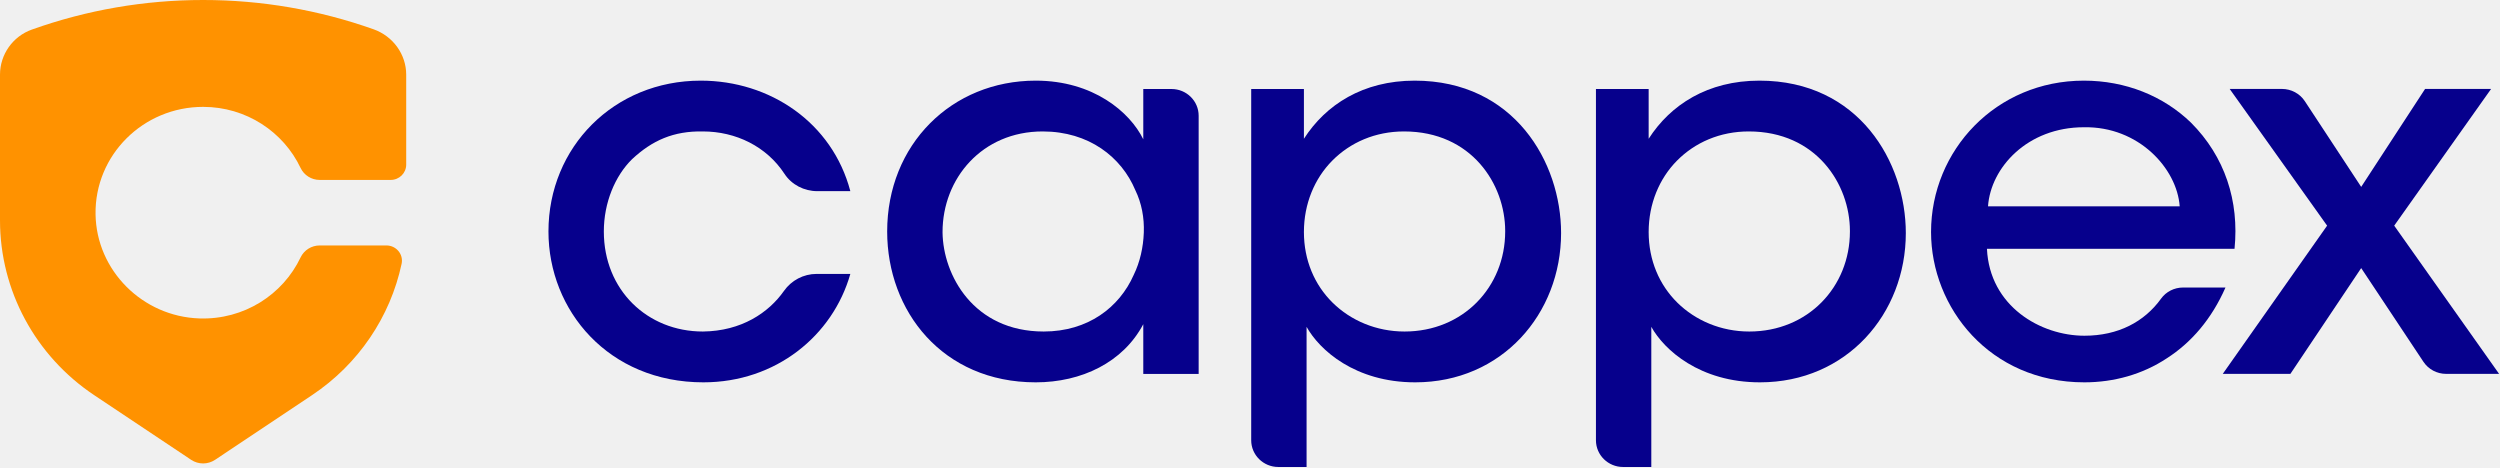
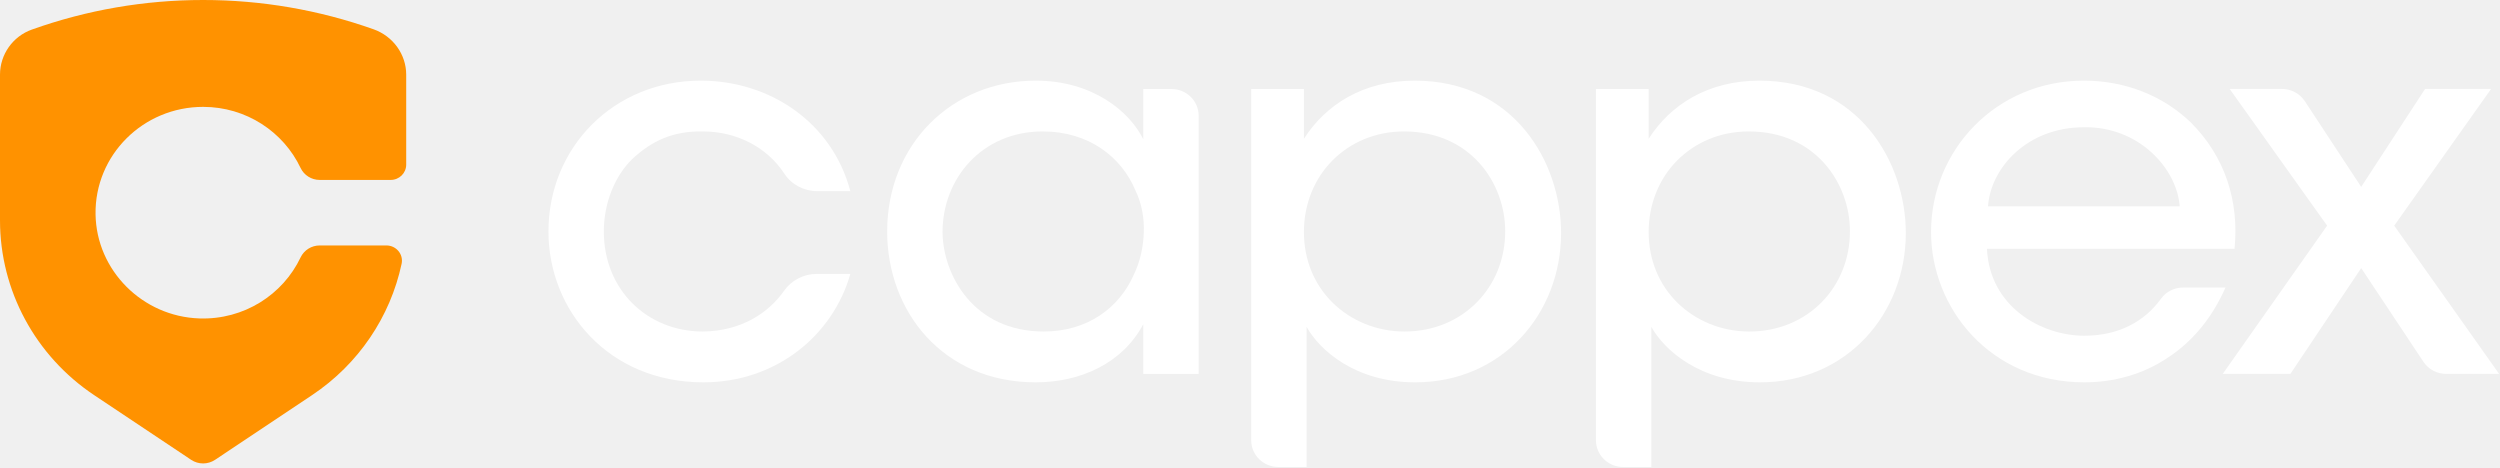
<svg xmlns="http://www.w3.org/2000/svg" width="214" height="40" viewBox="0 0 214 40" fill="none">
-   <g clip-path="url(#clip0_34_16100)">
+   <g clip-path="url(#clip0_34_16207)">
    <path fill-rule="evenodd" clip-rule="evenodd" d="M25.727 22.04C24.218 25.213 20.894 27.385 17.068 27.258C12.193 27.096 8.253 23.144 8.179 18.346C8.101 13.278 12.253 9.148 17.386 9.148C21.078 9.148 24.262 11.287 25.729 14.375C26.026 15.001 26.665 15.402 27.367 15.402H33.442C34.176 15.402 34.771 14.816 34.771 14.094V6.39C34.771 4.66 33.649 3.1 31.979 2.507C27.286 0.844 22.376 0 17.386 0C12.37 0 7.438 0.852 2.725 2.532C1.095 3.112 0 4.663 0 6.39V18.865C0 24.858 3.02 30.462 8.063 33.826L16.361 39.361C16.98 39.774 17.791 39.774 18.41 39.361L26.708 33.826C30.69 31.17 33.409 27.118 34.378 22.579C34.551 21.769 33.917 21.01 33.076 21.01H27.367C26.663 21.01 26.026 21.413 25.727 22.04Z" fill="#FF9200" />
-     <path fill-rule="evenodd" clip-rule="evenodd" d="M72.789 23.447C71.286 28.738 66.409 32.728 60.21 32.728C52.098 32.728 46.948 26.586 46.948 19.815C46.948 12.596 52.554 6.903 59.983 6.903C65.908 6.903 71.24 10.489 72.789 16.363H69.963C68.831 16.363 67.762 15.813 67.149 14.876C65.618 12.538 62.987 11.251 60.165 11.251C57.658 11.206 55.835 12.013 54.103 13.627C52.645 15.063 51.688 17.349 51.688 19.815C51.688 24.837 55.425 28.378 60.165 28.378C63.472 28.343 65.794 26.768 67.107 24.904C67.745 23.998 68.781 23.447 69.901 23.447H72.789Z" fill="#06008C" />
-     <path fill-rule="evenodd" clip-rule="evenodd" d="M80.682 19.905C80.728 23.537 83.326 28.378 89.342 28.378C93.125 28.378 95.814 26.317 97.044 23.537C97.591 22.416 97.865 21.16 97.91 19.905C97.956 18.649 97.728 17.394 97.181 16.273C95.996 13.449 93.216 11.251 89.251 11.251C84.055 11.251 80.682 15.287 80.682 19.86V19.905ZM102.605 32.01H97.865V27.751C96.133 31.025 92.578 32.728 88.658 32.728C80.682 32.728 75.942 26.631 75.942 19.815C75.942 12.372 81.457 6.903 88.658 6.903C93.58 6.903 96.725 9.592 97.865 11.924V7.619H100.281C101.565 7.619 102.605 8.643 102.605 9.906V32.01Z" fill="#06008C" />
-     <path fill-rule="evenodd" clip-rule="evenodd" d="M128.844 19.77C128.844 15.779 125.972 11.251 120.183 11.251C117.723 11.251 115.58 12.193 114.031 13.762C112.527 15.287 111.615 17.439 111.615 19.86C111.615 22.281 112.527 24.388 114.076 25.913C115.626 27.438 117.813 28.378 120.23 28.378C125.242 28.378 128.844 24.568 128.844 19.815V19.77ZM107.103 7.619H111.615V11.879C113.484 8.964 116.674 6.903 121.095 6.903C129.617 6.903 133.629 13.896 133.629 19.949C133.629 26.855 128.57 32.728 121.141 32.728C115.991 32.728 112.937 29.949 111.843 27.976V39.974H109.428C108.144 39.974 107.103 38.95 107.103 37.688V7.619Z" fill="#06008C" />
-     <path fill-rule="evenodd" clip-rule="evenodd" d="M158.353 19.77C158.353 15.779 155.481 11.251 149.693 11.251C147.232 11.251 145.09 12.193 143.54 13.762C142.037 15.287 141.125 17.439 141.125 19.86C141.125 22.281 142.037 24.388 143.586 25.913C145.136 27.438 147.324 28.378 149.739 28.378C154.752 28.378 158.353 24.568 158.353 19.815V19.77ZM136.613 7.619H141.125V11.879C142.993 8.964 146.183 6.903 150.605 6.903C159.128 6.903 163.138 13.896 163.138 19.949C163.138 26.855 158.079 32.728 150.65 32.728C145.5 32.728 142.447 29.949 141.352 27.976V39.974H138.937C137.653 39.974 136.613 38.95 136.613 37.688V7.619Z" fill="#06008C" />
-     <path fill-rule="evenodd" clip-rule="evenodd" d="M186.582 17.663C186.354 14.434 183.073 10.803 178.378 10.893C173.547 10.893 170.402 14.345 170.174 17.663H186.582ZM170.083 21.295C170.311 26.227 174.686 28.738 178.424 28.738C181.316 28.738 183.554 27.552 184.988 25.563C185.419 24.964 186.123 24.612 186.869 24.612H190.501C189.317 27.302 187.584 29.32 185.488 30.665C183.391 32.056 180.931 32.728 178.424 32.728C170.311 32.728 165.298 26.317 165.298 19.86C165.298 12.865 170.858 6.903 178.378 6.903C181.933 6.903 185.169 8.203 187.539 10.489C190.456 13.403 191.687 17.215 191.276 21.295H170.083Z" fill="#06008C" />
-     <path fill-rule="evenodd" clip-rule="evenodd" d="M199.201 19.316L190.86 7.613H195.338C196.127 7.613 196.861 8.007 197.291 8.658L202.118 15.998L207.587 7.613H213.238L204.944 19.316L213.923 32.004H209.392C208.607 32.004 207.875 31.616 207.446 30.969L202.118 22.948L196.057 32.004H190.268L199.201 19.316Z" fill="#06008C" />
+     <path fill-rule="evenodd" clip-rule="evenodd" d="M72.789 23.447C71.286 28.738 66.409 32.728 60.21 32.728C52.098 32.728 46.948 26.586 46.948 19.815C46.948 12.596 52.554 6.903 59.983 6.903C65.908 6.903 71.24 10.489 72.789 16.363H69.963C68.831 16.363 67.762 15.813 67.149 14.876C65.618 12.538 62.987 11.251 60.165 11.251C57.658 11.206 55.835 12.014 54.103 13.627C52.645 15.063 51.688 17.349 51.688 19.815C51.688 24.837 55.425 28.378 60.165 28.378C63.472 28.343 65.794 26.769 67.107 24.904C67.745 23.998 68.781 23.447 69.901 23.447H72.789Z" fill="white" />
+     <path fill-rule="evenodd" clip-rule="evenodd" d="M80.682 19.905C80.728 23.537 83.326 28.378 89.342 28.378C93.125 28.378 95.814 26.317 97.044 23.537C97.591 22.416 97.865 21.16 97.91 19.905C97.956 18.649 97.728 17.394 97.181 16.273C95.996 13.449 93.216 11.251 89.251 11.251C84.055 11.251 80.682 15.287 80.682 19.86V19.905ZM102.605 32.01H97.865V27.751C96.133 31.025 92.578 32.728 88.658 32.728C80.682 32.728 75.942 26.631 75.942 19.815C75.942 12.372 81.457 6.903 88.658 6.903C93.58 6.903 96.725 9.593 97.865 11.924V7.619H100.281C101.565 7.619 102.605 8.643 102.605 9.906V32.01Z" fill="white" />
+     <path fill-rule="evenodd" clip-rule="evenodd" d="M128.844 19.771C128.844 15.779 125.972 11.251 120.183 11.251C117.723 11.251 115.58 12.193 114.031 13.762C112.527 15.287 111.615 17.439 111.615 19.86C111.615 22.281 112.527 24.388 114.076 25.913C115.626 27.438 117.813 28.378 120.23 28.378C125.242 28.378 128.844 24.568 128.844 19.815V19.771ZM107.103 7.619H111.615V11.879C113.484 8.964 116.674 6.903 121.095 6.903C129.617 6.903 133.629 13.896 133.629 19.949C133.629 26.855 128.57 32.728 121.141 32.728C115.991 32.728 112.937 29.949 111.843 27.976V39.974H109.428C108.144 39.974 107.103 38.95 107.103 37.688V7.619Z" fill="white" />
+     <path fill-rule="evenodd" clip-rule="evenodd" d="M158.353 19.771C158.353 15.779 155.481 11.251 149.693 11.251C147.232 11.251 145.09 12.193 143.54 13.762C142.037 15.287 141.125 17.439 141.125 19.86C141.125 22.281 142.037 24.388 143.586 25.913C145.136 27.438 147.324 28.378 149.739 28.378C154.752 28.378 158.353 24.568 158.353 19.815V19.771ZM136.613 7.619H141.125V11.879C142.993 8.964 146.183 6.903 150.605 6.903C159.128 6.903 163.138 13.896 163.138 19.949C163.138 26.855 158.079 32.728 150.65 32.728C145.5 32.728 142.447 29.949 141.352 27.976V39.974H138.937C137.653 39.974 136.613 38.95 136.613 37.688V7.619Z" fill="white" />
+     <path fill-rule="evenodd" clip-rule="evenodd" d="M186.582 17.663C186.354 14.434 183.073 10.803 178.378 10.893C173.547 10.893 170.402 14.345 170.174 17.663H186.582ZM170.083 21.295C170.311 26.227 174.686 28.738 178.424 28.738C181.316 28.738 183.554 27.552 184.988 25.563C185.419 24.964 186.123 24.613 186.869 24.613H190.501C189.317 27.302 187.584 29.32 185.488 30.666C183.391 32.056 180.931 32.728 178.424 32.728C170.311 32.728 165.298 26.317 165.298 19.86C165.298 12.865 170.858 6.903 178.378 6.903C181.933 6.903 185.169 8.203 187.539 10.489C190.456 13.403 191.687 17.215 191.276 21.295H170.083Z" fill="white" />
+     <path fill-rule="evenodd" clip-rule="evenodd" d="M199.201 19.316L190.86 7.613H195.338C196.127 7.613 196.861 8.007 197.291 8.658L202.118 15.998L207.587 7.613H213.238L204.944 19.316L213.923 32.004H209.392C208.607 32.004 207.875 31.616 207.446 30.969L202.118 22.948L196.057 32.004H190.268L199.201 19.316Z" fill="white" />
  </g>
  <defs>
-     <clipPath id="clip0_34_16100">
+     <clipPath id="clip0_34_16207">
      <rect width="214" height="40" fill="white" />
    </clipPath>
  </defs>
</svg>
